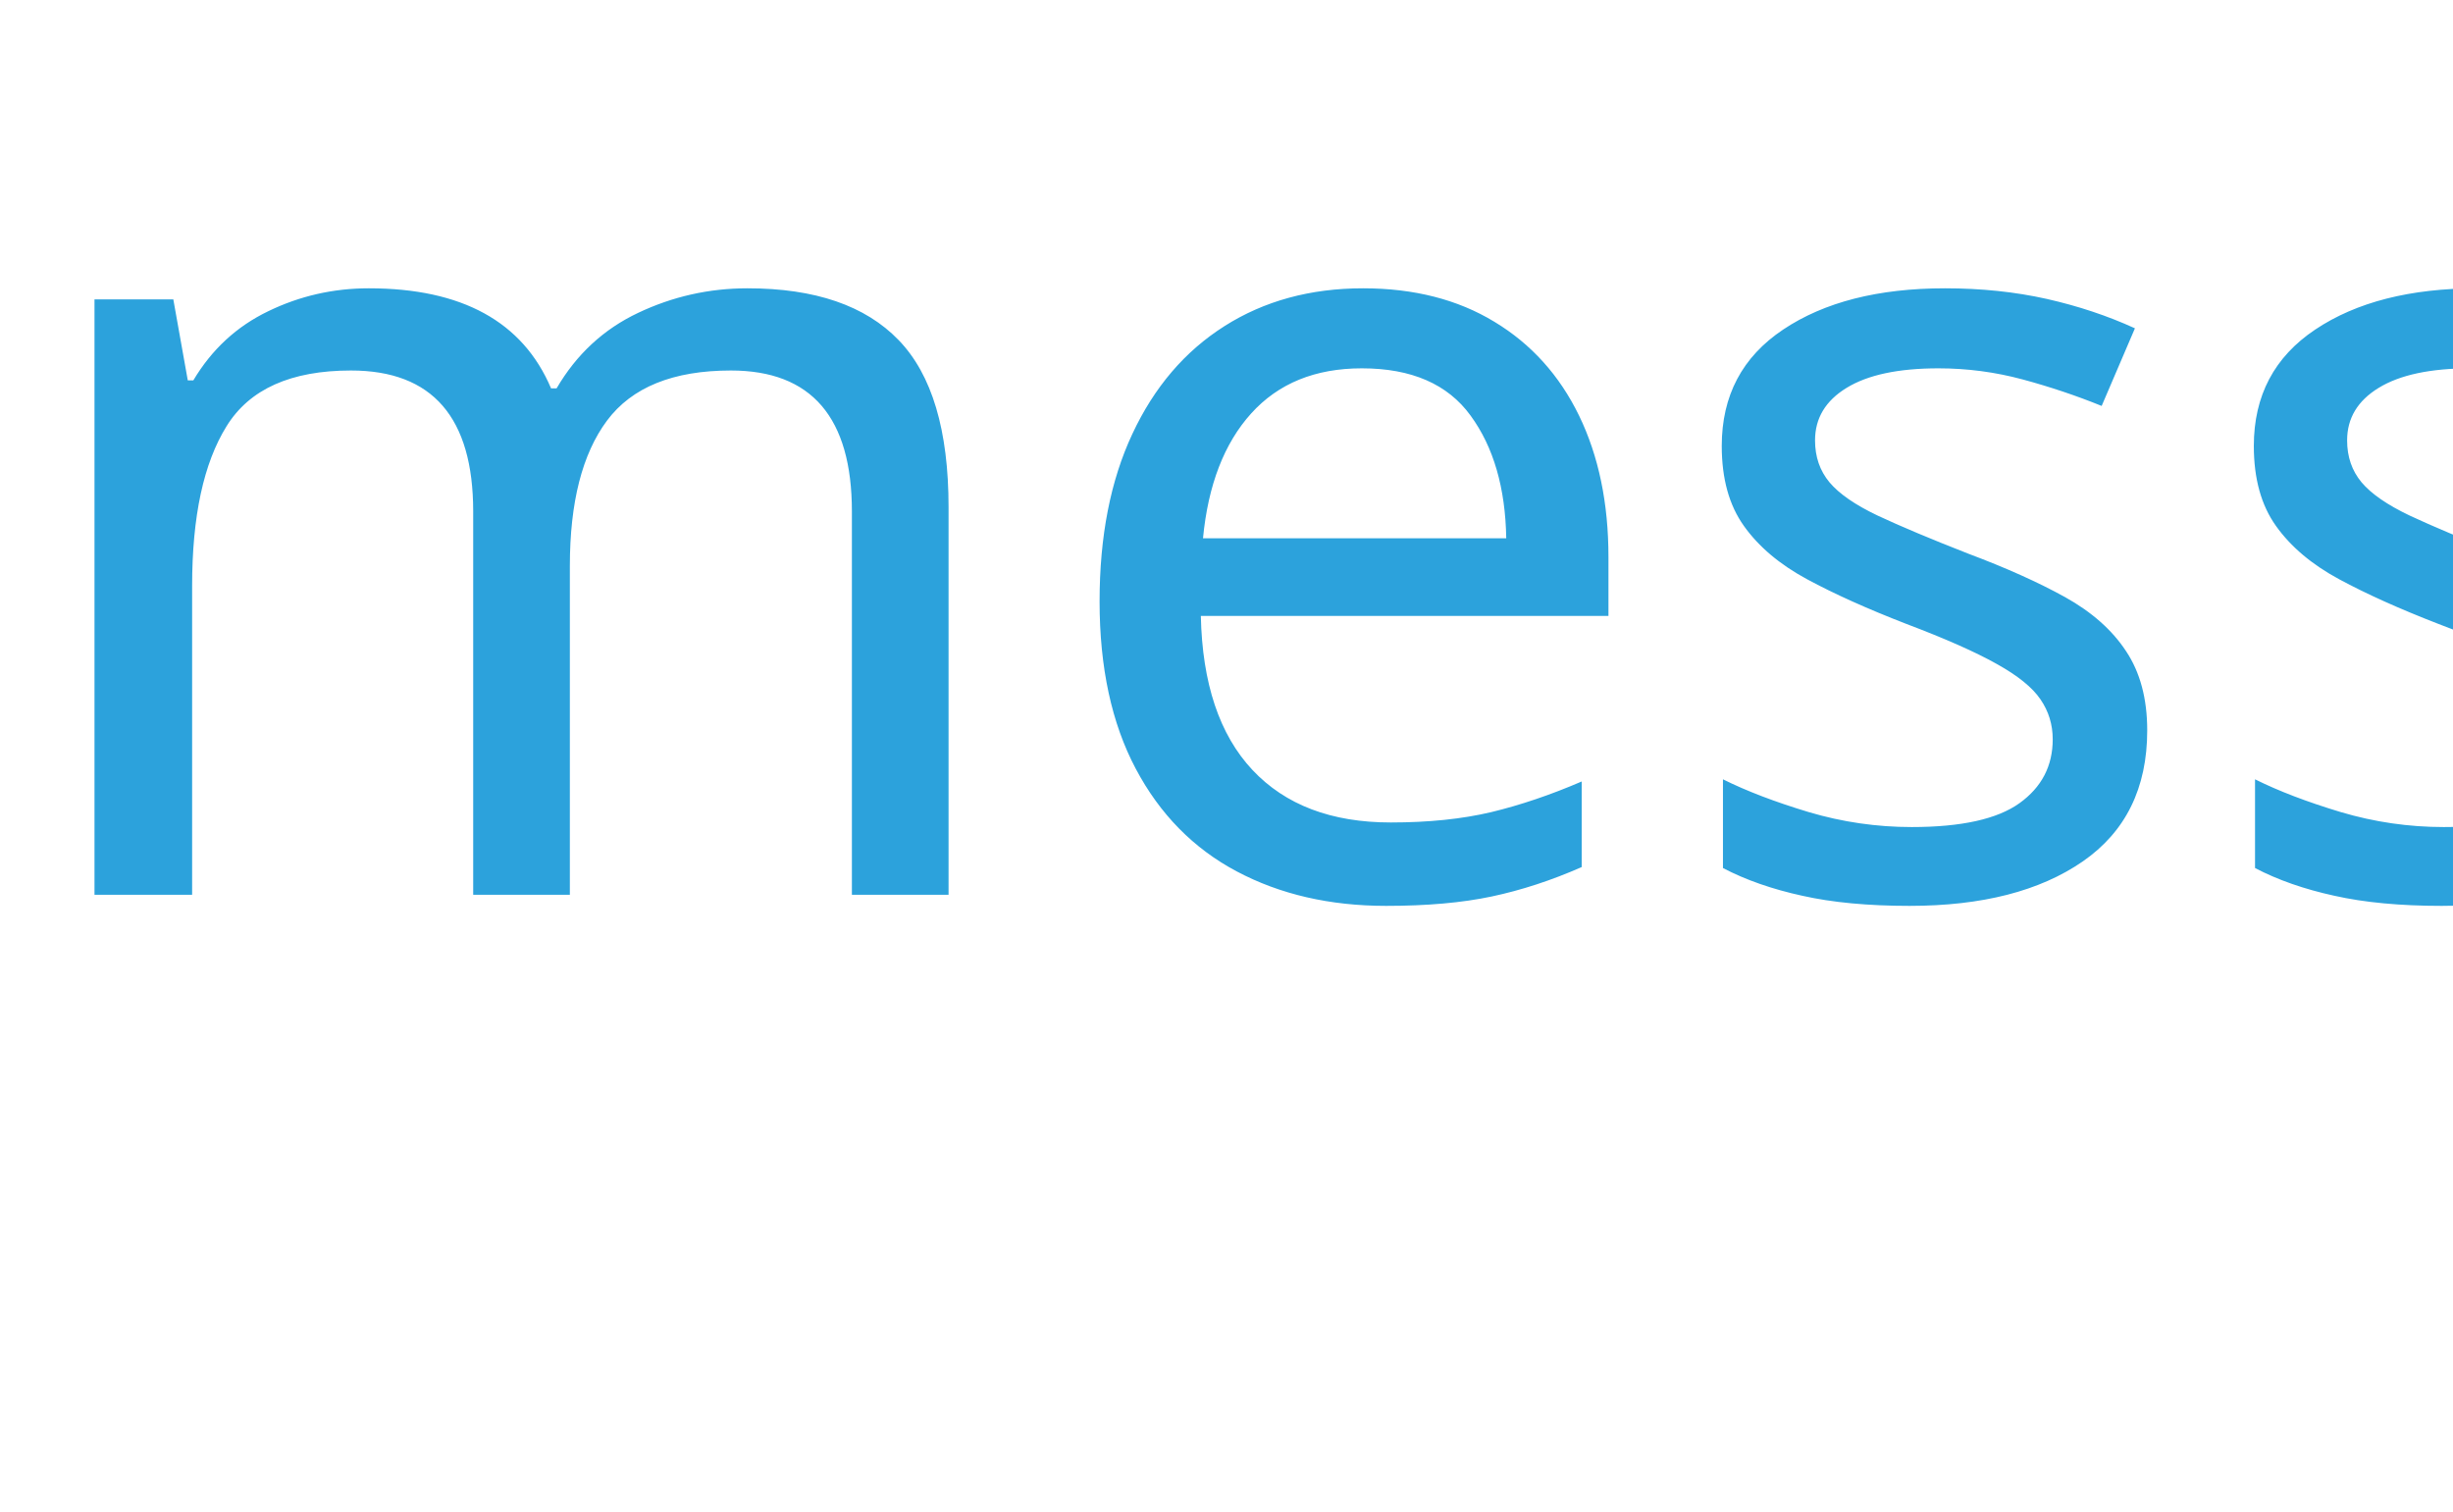
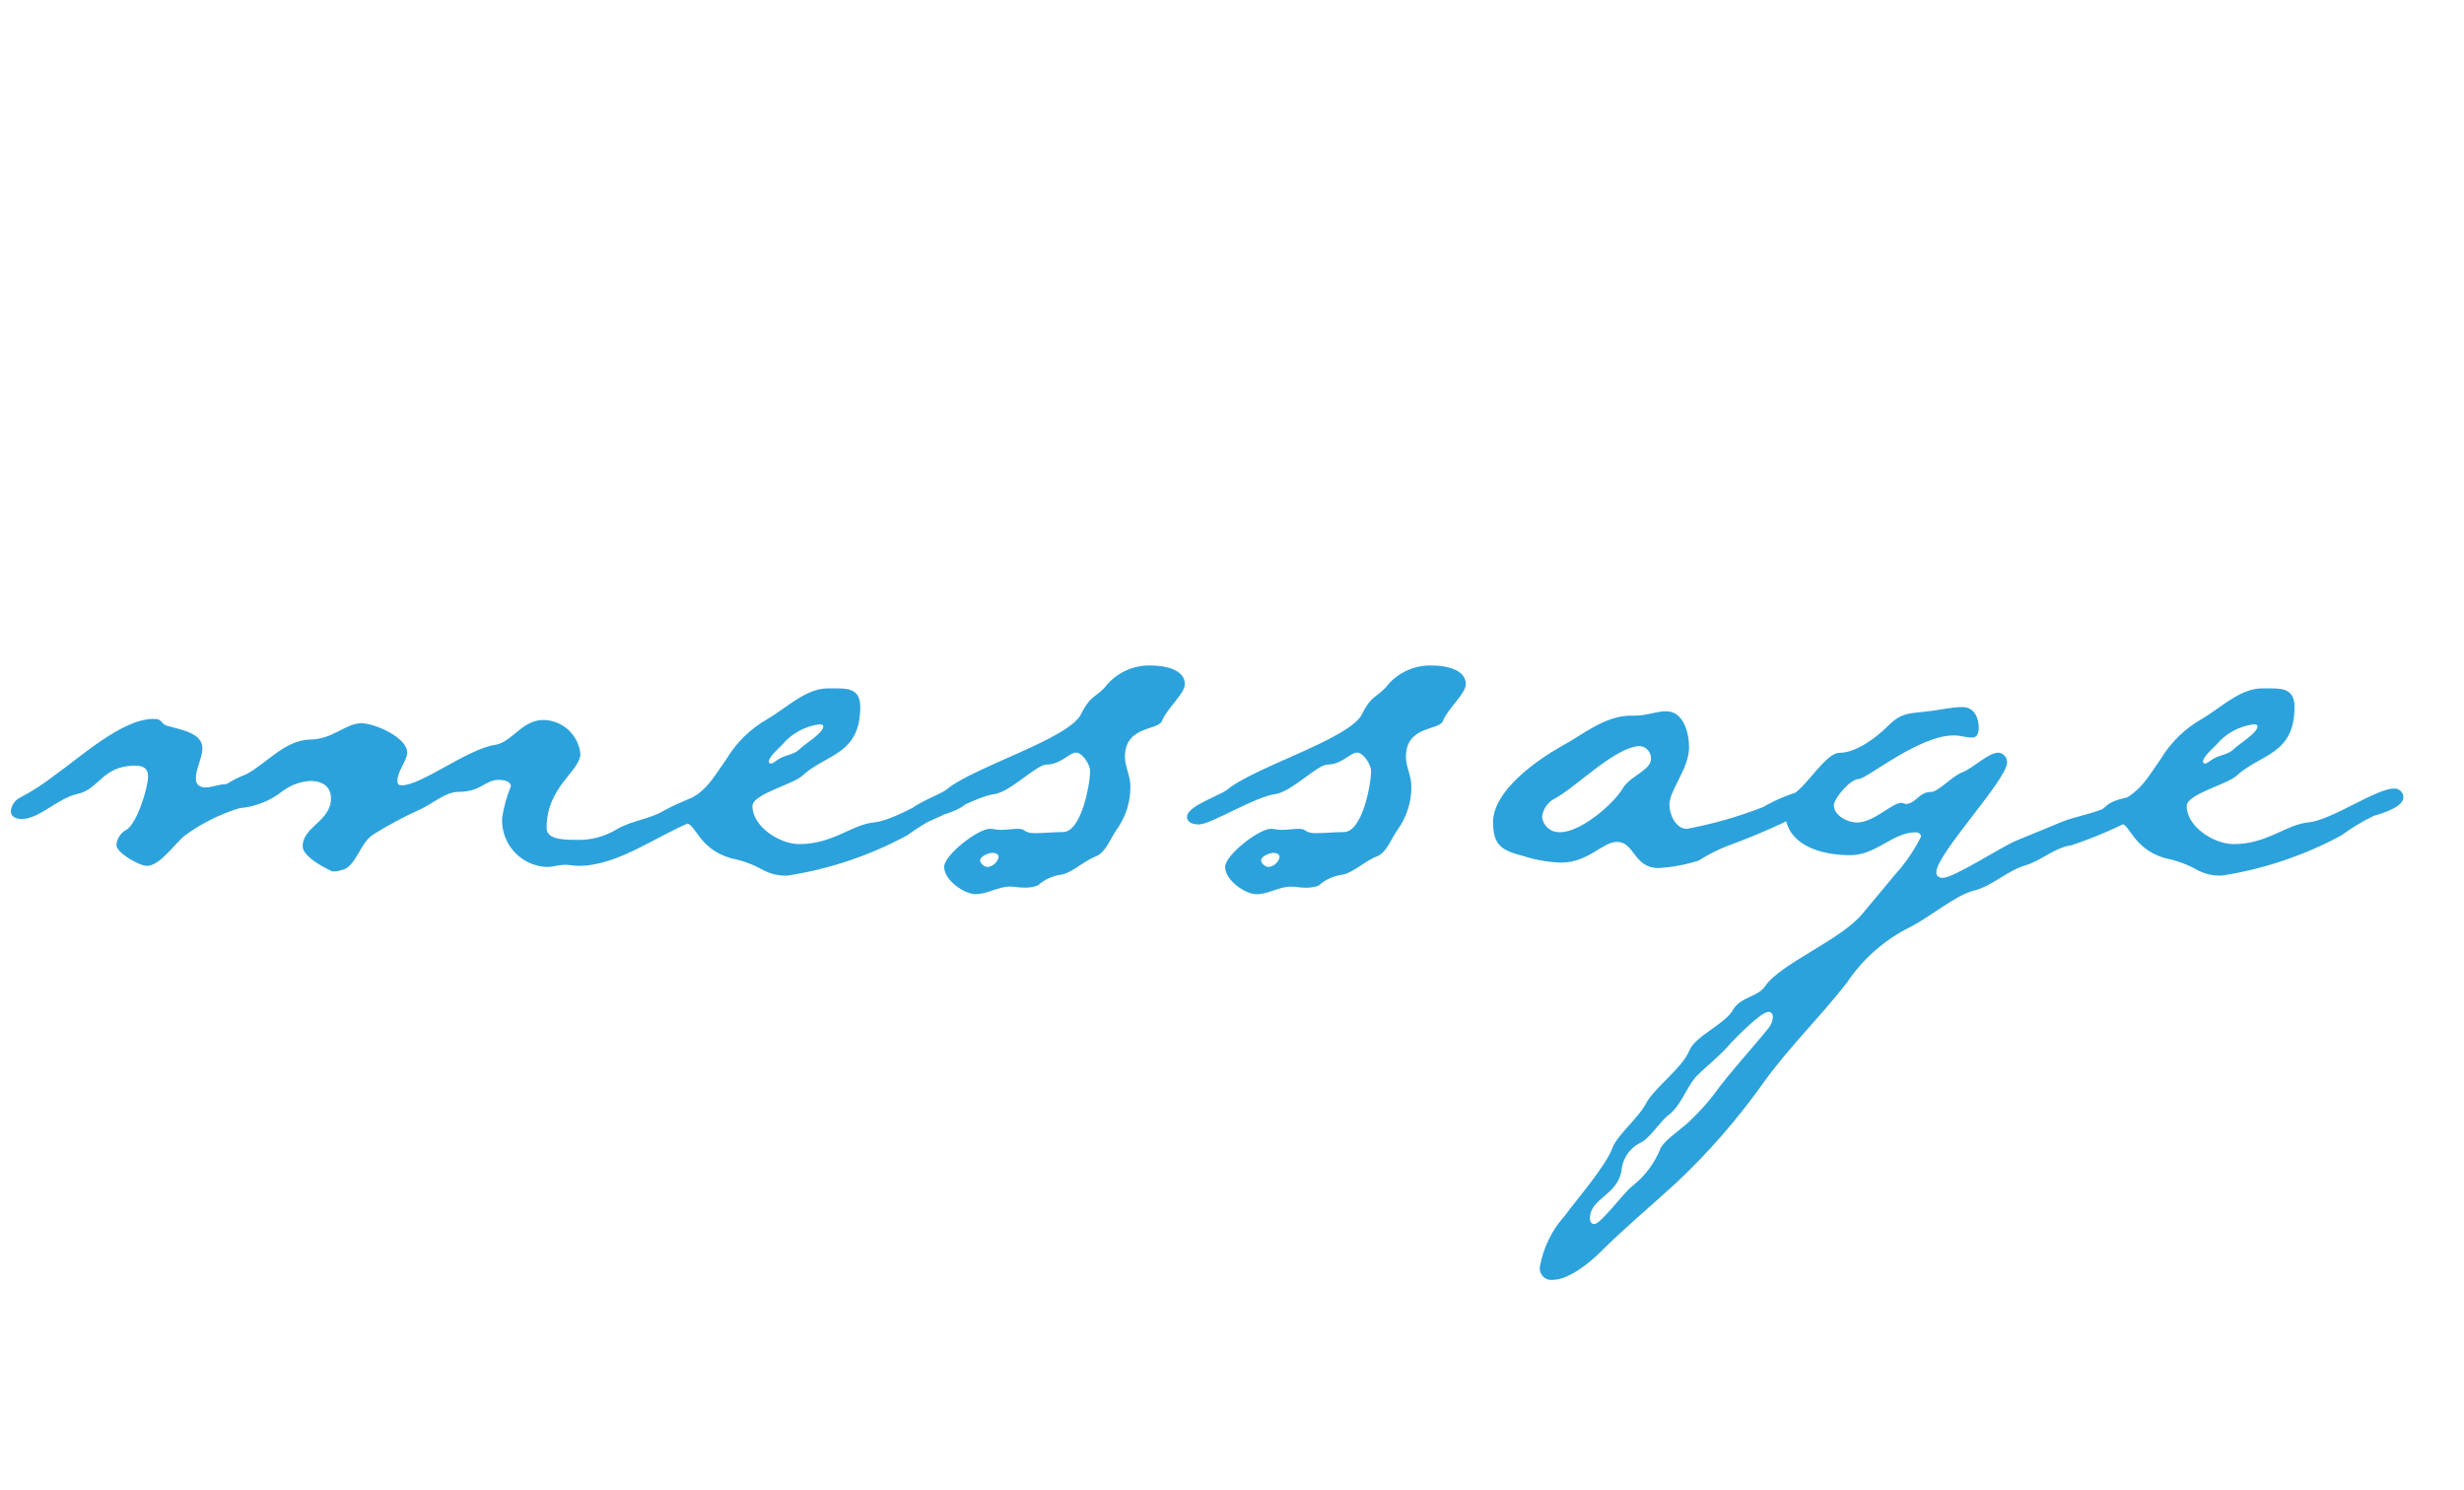
- <svg xmlns="http://www.w3.org/2000/svg" width="159" height="98">
-   <text id="message" transform="translate(0 58)" fill="#2ca2dc" font-size="72" font-family="EmilyAustin, Emily Austin">
-     <tspan x="0" y="0">message</tspan>
-   </text>
+ <svg xmlns="http://www.w3.org/2000/svg" width="162.903" height="98.47">
+   <g id="グループ_11479" data-name="グループ 11479" transform="translate(-618.664 -799.063)">
+     <path id="パス_47130" data-name="パス 47130" d="M48.024-3.024c0-.288-.36-.5-.648-.5a4.34 4.34 0 00-1.584.648c-.648.288-1.224.5-1.872.864-.936.576-2.088.648-3.1 1.224a4.829 4.829 0 01-2.808.72c-.936 0-1.872-.072-1.872-.792 0-2.736 2.232-3.744 2.232-4.9a2.492 2.492 0 00-2.448-2.232c-1.44 0-2.088 1.512-3.24 1.656-1.8.288-4.824 2.664-6.12 2.664-.216 0-.288-.072-.288-.288 0-.648.648-1.368.648-1.872 0-1.008-2.16-1.944-3.024-1.944-1.08 0-1.872 1.08-3.456 1.08-1.656.072-2.808 1.584-4.176 2.3a7.261 7.261 0 00-1.3.648c-.5 0-.936.216-1.368.216s-.648-.216-.648-.576c0-.72.432-1.368.432-2.016 0-1.008-1.44-1.224-2.16-1.44-.72-.144-.36-.5-1.08-.5-2.088 0-4.9 2.592-6.552 3.744a14.725 14.725 0 01-2.224 1.44 1.109 1.109 0 00-.648.936c0 .36.36.5.72.5 1.152 0 2.376-1.368 3.672-1.656 1.44-.288 1.656-1.872 3.816-1.872.5 0 .864.144.864.72 0 .72-.72 3.1-1.44 3.528A1.219 1.219 0 007.7.288c0 .5 1.512 1.368 2.016 1.368.864 0 1.872-1.512 2.52-2.016a12.062 12.062 0 013.6-1.8 5.33 5.33 0 002.88-1.152 3.426 3.426 0 011.8-.648c.792 0 1.368.36 1.368 1.152 0 1.512-1.872 1.872-1.872 3.168 0 .792 1.944 1.656 1.944 1.656a1.4 1.4 0 00.576-.072C23.544 1.8 23.76.144 24.7-.432a25.563 25.563 0 013.1-1.656c.792-.36 1.656-1.152 2.52-1.152 1.512 0 1.728-.792 2.664-.792.288 0 .792.072.792.432a8.686 8.686 0 00-.576 2.088 3.08 3.08 0 002.952 3.24c.432 0 .792-.144 1.224-.144.288 0 .576.072.864.072 2.592 0 5.112-1.944 7.416-2.88.496-.216 2.368-1.008 2.368-1.8zm6.408-4.536c0 .432-1.224 1.152-1.584 1.512s-.936.36-1.368.648c-.144.072-.36.288-.5.288s-.144-.072-.144-.144c0-.288.648-.864.864-1.08A3.844 3.844 0 0154.144-7.7c.144 0 .288 0 .288.14zm9.648 4.68a.588.588 0 00-.648-.576c-1.152 0-4.1 2.088-5.616 2.232S55.08.216 52.848.216c-1.3 0-3.1-1.152-3.1-2.52 0-.792 2.736-1.44 3.312-2.016 1.584-1.44 3.816-1.368 3.816-4.536 0-1.08-.648-1.224-1.512-1.224h-.644c-1.44 0-2.736 1.3-3.96 2.016A7.476 7.476 0 0048.024-5.4c-1.008 1.44-1.3 2.088-2.808 2.88-.216.216-.576.432-.576.792a.654.654 0 00.72.576c.648 0 .792 1.656 2.952 2.3a7.035 7.035 0 012.16.792 3.182 3.182 0 001.584.36 24.523 24.523 0 007.92-2.66 13.206 13.206 0 012.16-1.3c.504-.14 1.944-.572 1.944-1.22zm1.944 3.96a.845.845 0 01-.72.648c-.216 0-.5-.216-.5-.432 0-.288.576-.5.792-.5s.428.068.428.284zm12.312-11.448c0-1.008-1.44-1.224-2.16-1.224a3.713 3.713 0 00-2.952 1.224c-.648.864-1.08.648-1.728 1.944-.72 1.656-7.128 3.528-8.928 5.04-.576.432-2.664 1.08-2.664 1.8 0 .432.5.5.792.5.792 0 3.744-1.872 5.112-2.016 1.08-.216 2.736-1.944 3.384-1.944.936 0 1.512-.792 1.944-.792s.936.792.936 1.224c0 .864-.576 4.032-1.8 4.032-.648 0-1.224.072-1.872.072-.72 0-.576-.288-1.08-.288-.36 0-.792.072-1.152.072-.288 0-.5-.072-.72-.072-.792 0-3.024 1.728-3.024 2.52 0 .864 1.3 1.8 2.088 1.8s1.44-.5 2.3-.5c.216 0 .576.072.936.072a2.351 2.351 0 00.864-.144 2.886 2.886 0 011.584-.72c.72-.144 1.512-.936 2.3-1.224.648-.288.936-1.224 1.368-1.8a4.8 4.8 0 00.872-2.808c0-.72-.36-1.3-.36-1.944 0-2.088 2.16-1.728 2.448-2.376.288-.792 1.512-1.8 1.512-2.448zM84.6 1.08a.845.845 0 01-.72.648c-.216 0-.5-.216-.5-.432 0-.288.576-.5.792-.5s.428.068.428.284zm12.312-11.448c0-1.008-1.44-1.224-2.16-1.224a3.713 3.713 0 00-2.952 1.224c-.648.864-1.08.648-1.728 1.944-.72 1.656-7.128 3.528-8.928 5.04-.576.432-2.664 1.08-2.664 1.8 0 .432.5.5.792.5.792 0 3.744-1.872 5.112-2.016 1.08-.216 2.736-1.944 3.384-1.944.936 0 1.512-.792 1.944-.792s.936.792.936 1.224c0 .864-.576 4.032-1.8 4.032-.648 0-1.224.072-1.872.072-.72 0-.576-.288-1.08-.288-.36 0-.792.072-1.152.072-.288 0-.5-.072-.72-.072C83.232-.792 81 .936 81 1.728c0 .864 1.3 1.8 2.088 1.8s1.44-.5 2.3-.5c.216 0 .576.072.936.072a2.351 2.351 0 00.864-.144 2.886 2.886 0 011.584-.72c.72-.144 1.512-.936 2.3-1.224.648-.288.936-1.224 1.368-1.8a4.8 4.8 0 00.872-2.812c0-.72-.36-1.3-.36-1.944 0-2.088 2.16-1.728 2.448-2.376.288-.792 1.512-1.8 1.512-2.448zm12.24 4.968c0 .72-1.44 1.152-1.872 1.944-.648 1.08-2.808 2.88-4.1 2.88a1.13 1.13 0 01-1.224-1.008 1.539 1.539 0 01.864-1.224c1.44-.792 4.032-3.456 5.616-3.456a.806.806 0 01.716.864zm11.3 2.376c0-.288-.432-.432-.72-.432a10.694 10.694 0 00-3.168 1.224 28.107 28.107 0 01-5.04 1.44c-.72 0-1.152-.936-1.152-1.584 0-1.008 1.3-2.376 1.3-3.816 0-.936-.36-2.376-1.512-2.376-.648 0-1.3.288-2.016.288h-.288c-1.8 0-3.24 1.3-4.608 2.016-1.656.936-4.536 2.952-4.536 5.04 0 1.584.648 1.872 2.016 2.232a9.187 9.187 0 002.448.432c1.872 0 2.736-1.368 3.744-1.368 1.152 0 1.08 1.728 2.736 1.728a10.9 10.9 0 002.664-.5 10.549 10.549 0 012.016-1.012 42.02 42.02 0 005.472-2.448c.216-.14.648-.504.648-.864zm-3.24 14.688a1.279 1.279 0 01-.288.72c-1.224 1.512-2.52 2.88-3.672 4.464a13.647 13.647 0 01-1.368 1.512c-.5.576-1.728 1.3-2.088 1.944a5.956 5.956 0 01-1.872 2.52c-.576.432-2.088 2.52-2.52 2.52-.216 0-.288-.216-.288-.36 0-1.368 1.8-1.512 2.088-3.168a2.254 2.254 0 011.152-1.8c.72-.288 1.3-1.368 1.944-1.872.792-.576 1.152-1.728 1.8-2.52.792-.792 1.656-1.44 2.376-2.3.36-.36 1.944-2.016 2.448-2.016.22-.008.292.212.292.356zm25.7-14.616c0-.216-.216-.576-.432-.576a4.05 4.05 0 00-1.3.5c-.792.288-1.44.216-2.088.864-.216.216-2.16.648-2.664.864L133.272 0c-1.008.432-4.1 2.448-4.824 2.448-.288 0-.432-.144-.432-.36 0-1.224 4.68-6.12 4.68-7.272a.63.63 0 00-.576-.648c-.648 0-1.656 1.008-2.376 1.3-.648.216-1.584 1.3-2.088 1.3-.792 0-1.008.792-1.656.792-.072 0-.216-.072-.288-.072-.648 0-1.8 1.3-2.952 1.3-.576 0-1.512-.432-1.512-1.152 0-.432 1.08-1.728 1.656-1.728.5 0 3.96-2.88 6.264-2.88.432 0 .792.144 1.224.144.36 0 .432-.36.432-.648 0-.648-.288-1.368-1.08-1.368s-1.584.216-2.376.288c-1.152.144-1.656.072-2.52.936-.72.72-2.088 1.8-3.24 1.8-.864 0-2.088 2.088-2.952 2.664a1.154 1.154 0 00-.648 1.152c0 2.3 2.376 2.952 4.32 2.952 1.728 0 2.808-1.512 4.32-1.512.144 0 .36.072.36.288a11.23 11.23 0 01-1.728 2.52l-2.16 2.592c-1.44 1.728-5.328 3.24-6.408 4.752-.432.72-1.584.72-2.088 1.512-.5 1.008-2.592 1.8-2.952 2.808-.5 1.152-2.16 2.3-2.808 3.384-.5 1.008-1.872 2.088-2.232 2.952-.432 1.224-2.376 3.456-3.168 4.536a6.809 6.809 0 00-1.656 3.384.764.764 0 00.864.864c1.008 0 2.376-1.08 3.1-1.8 1.584-1.584 3.312-3.024 4.968-4.536a44.227 44.227 0 005.9-6.768c1.656-2.3 3.744-4.32 5.472-6.552a10.823 10.823 0 014.176-3.672c1.3-.648 2.88-2.016 4.1-2.376 1.3-.288 2.3-1.368 3.6-1.728 1.08-.36 1.872-1.152 2.952-1.3a29.158 29.158 0 004.1-1.728c.44-.224 1.88-.8 1.88-1.52zm6.336-4.608c0 .432-1.224 1.152-1.584 1.512s-.936.36-1.368.648c-.144.072-.36.288-.5.288s-.144-.072-.144-.144c0-.288.648-.864.864-1.08a3.844 3.844 0 012.452-1.364c.144 0 .288 0 .288.14zm9.652 4.68a.588.588 0 00-.648-.576c-1.152 0-4.1 2.088-5.616 2.232S149.9.216 147.672.216c-1.3 0-3.1-1.152-3.1-2.52 0-.792 2.736-1.44 3.312-2.016 1.584-1.44 3.816-1.368 3.816-4.536 0-1.08-.648-1.224-1.512-1.224h-.648c-1.44 0-2.736 1.3-3.96 2.016a7.476 7.476 0 00-2.732 2.664c-1.008 1.44-1.3 2.088-2.808 2.88-.216.216-.576.432-.576.792a.654.654 0 00.72.576c.648 0 .792 1.656 2.952 2.3a7.036 7.036 0 012.16.792 3.182 3.182 0 001.584.36 24.523 24.523 0 007.92-2.66 13.206 13.206 0 012.16-1.3c.504-.14 1.94-.572 1.94-1.22z" transform="translate(618.662 854.662)" fill="#2ca2dc" />
+     <path id="長方形_23338" data-name="長方形 23338" transform="translate(618.664 799.063)" fill="none" d="M0 0h162.903v98.47H0z" />
+   </g>
</svg>
